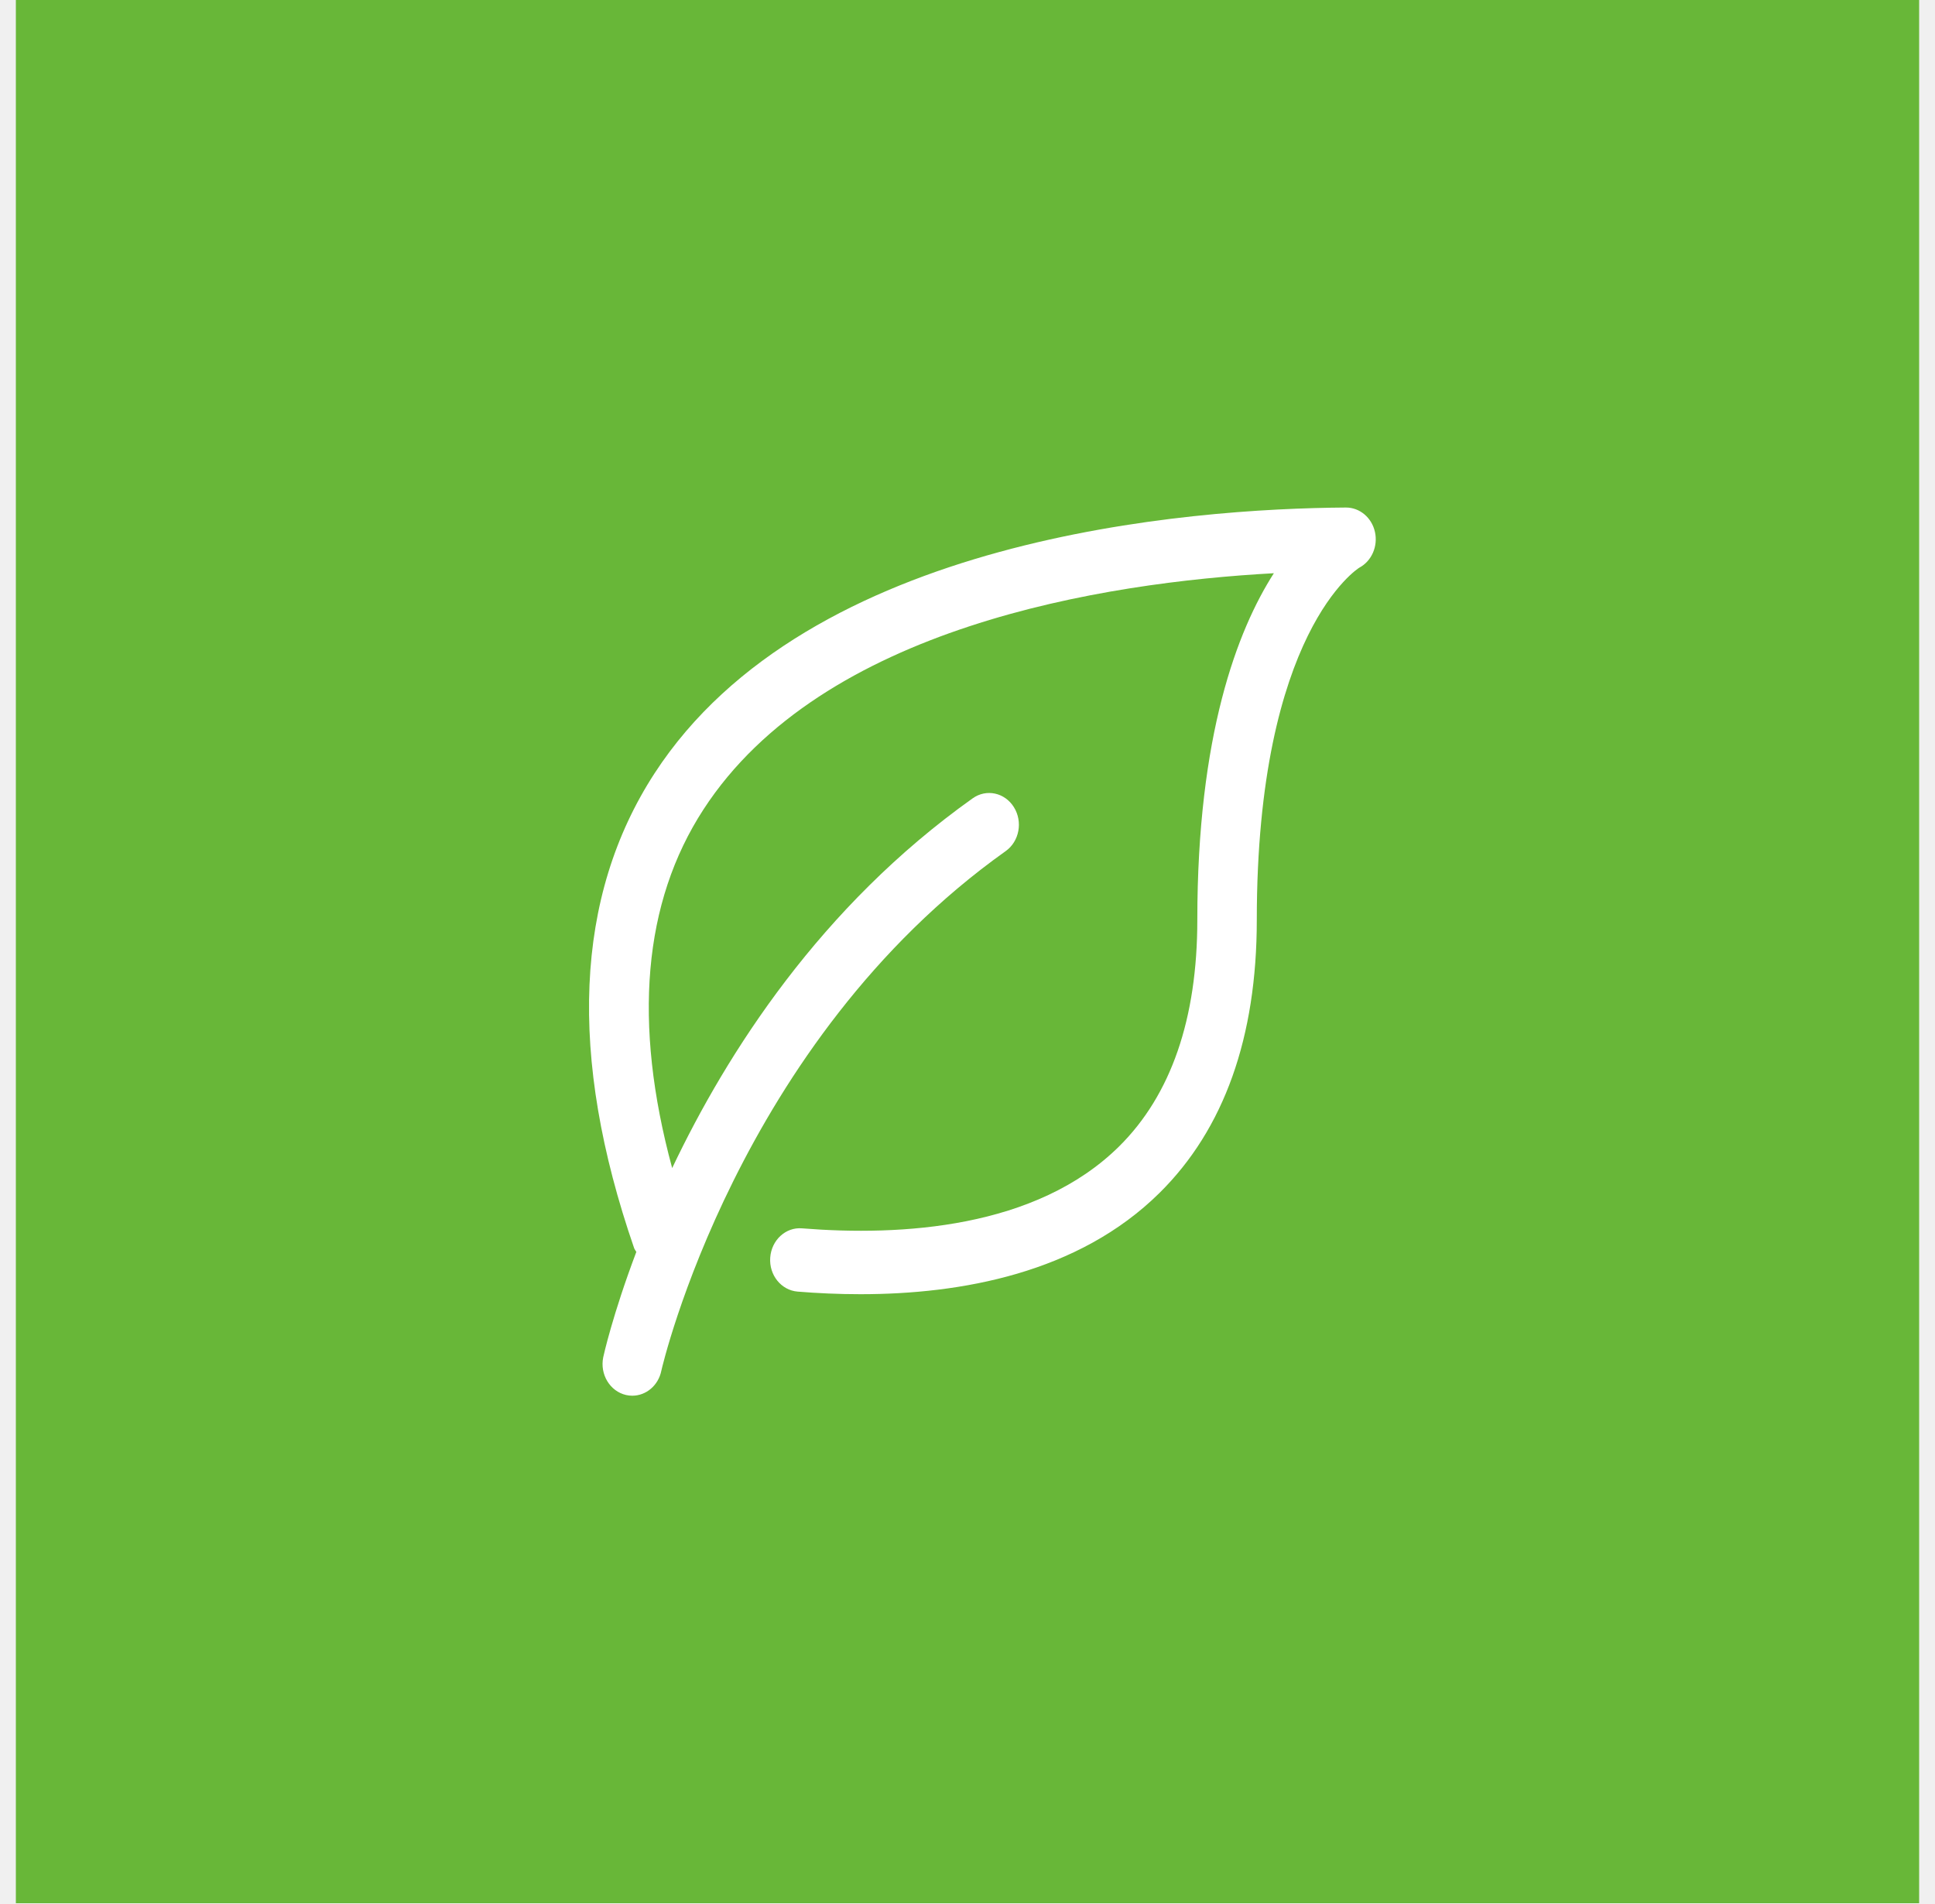
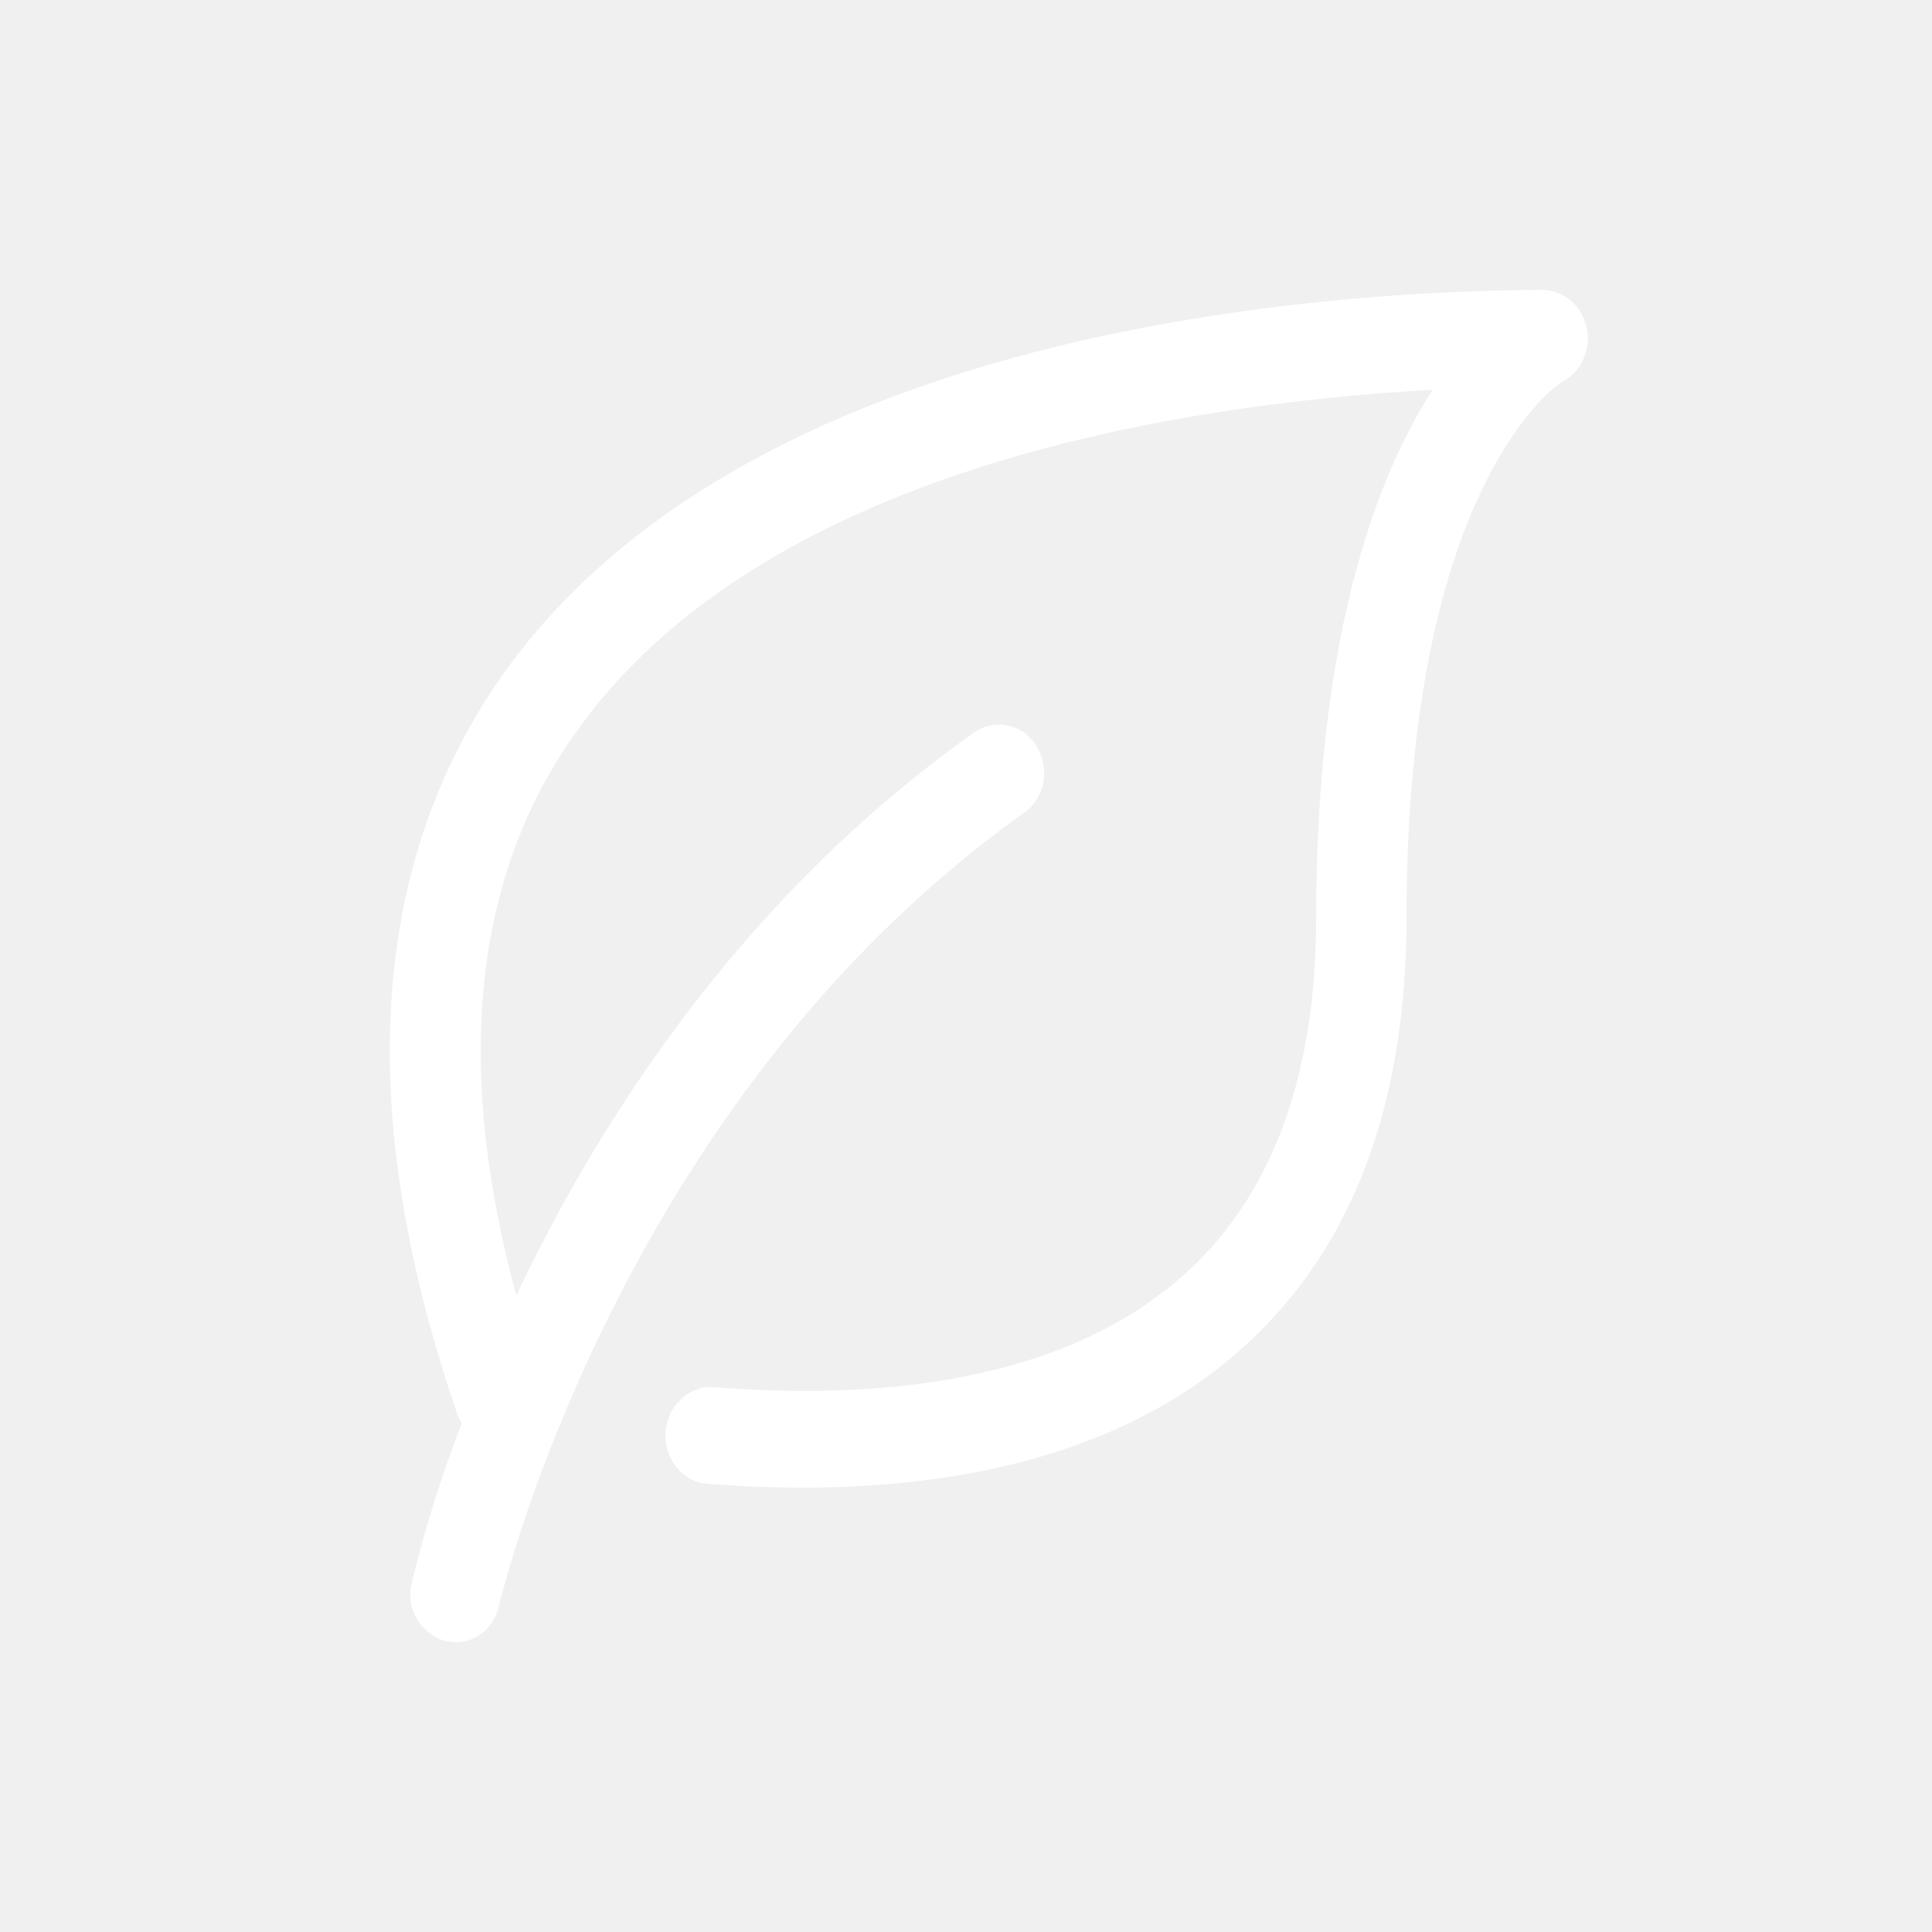
- <svg xmlns="http://www.w3.org/2000/svg" width="61" height="60" viewBox="0 0 61 60" fill="none">
-   <rect x="0.5" width="60" height="60" fill="#68B738" />
-   <g clip-path="url(#clip0_95_18)">
-     <path d="M43.344 16.767C43.243 16.317 42.865 16 42.432 16C42.431 16 42.429 16 42.427 16C37.489 16.033 25.482 16.916 20.634 24.38C18.116 28.258 17.899 33.293 19.99 39.345C20.006 39.392 20.038 39.424 20.06 39.467C19.313 41.44 19.023 42.753 19.016 42.79C18.907 43.33 19.23 43.862 19.737 43.978C19.802 43.993 19.868 44 19.933 44C20.366 44 20.755 43.679 20.849 43.21C20.869 43.108 23.258 32.837 31.703 26.832C32.134 26.526 32.25 25.905 31.962 25.445C31.675 24.985 31.093 24.86 30.662 25.168C25.873 28.573 22.924 33.176 21.19 36.824C19.948 32.246 20.274 28.447 22.176 25.519C25.919 19.755 34.798 18.365 40.158 18.071C39.005 19.872 37.745 23.174 37.745 29C37.745 32.12 36.915 34.522 35.28 36.14C32.659 38.731 28.401 38.974 25.287 38.724C24.769 38.679 24.32 39.095 24.281 39.646C24.241 40.196 24.628 40.676 25.144 40.718C25.767 40.769 26.433 40.8 27.125 40.8C30.296 40.8 33.994 40.137 36.554 37.606C38.589 35.595 39.62 32.7 39.62 29.001C39.62 19.902 42.836 17.905 42.852 17.896C43.242 17.687 43.446 17.219 43.344 16.767Z" fill="white" />
-   </g>
-   <defs>
-     <clipPath id="clip0_95_18">
-       <rect width="30" height="32" fill="white" transform="translate(15.5 14)" />
-     </clipPath>
-   </defs>
+ <svg xmlns="http://www.w3.org/2000/svg" viewBox="0 0 40 40">
+   <path d="M32.84 6.77a.95.95 0 0 0-.9-.77h-.01c-4.94.03-16.95.92-21.8 8.38-2.51 3.88-2.73 8.91-.64 14.96l.07.13a25.93 25.93 0 0 0-1.04 3.32 1 1 0 0 0 .72 1.19l.2.02c.43 0 .81-.32.9-.79.03-.1 2.42-10.37 10.86-16.38.43-.3.55-.92.26-1.38a.9.9 0 0 0-1.3-.28c-4.79 3.4-7.74 8-9.47 11.65-1.24-4.57-.92-8.37.99-11.3 3.74-5.76 12.62-7.15 17.98-7.45-1.16 1.8-2.41 5.1-2.41 10.93 0 3.12-.83 5.52-2.47 7.14-2.62 2.6-6.88 2.83-10 2.58-.51-.04-.96.38-1 .93-.04.55.35 1.03.86 1.07.63.05 1.3.08 1.98.08 3.18 0 6.87-.66 9.43-3.2 2.04-2 3.07-4.9 3.07-8.6 0-9.1 3.22-11.1 3.23-11.1.4-.21.6-.68.5-1.13Z" fill="#fff" />
</svg>
